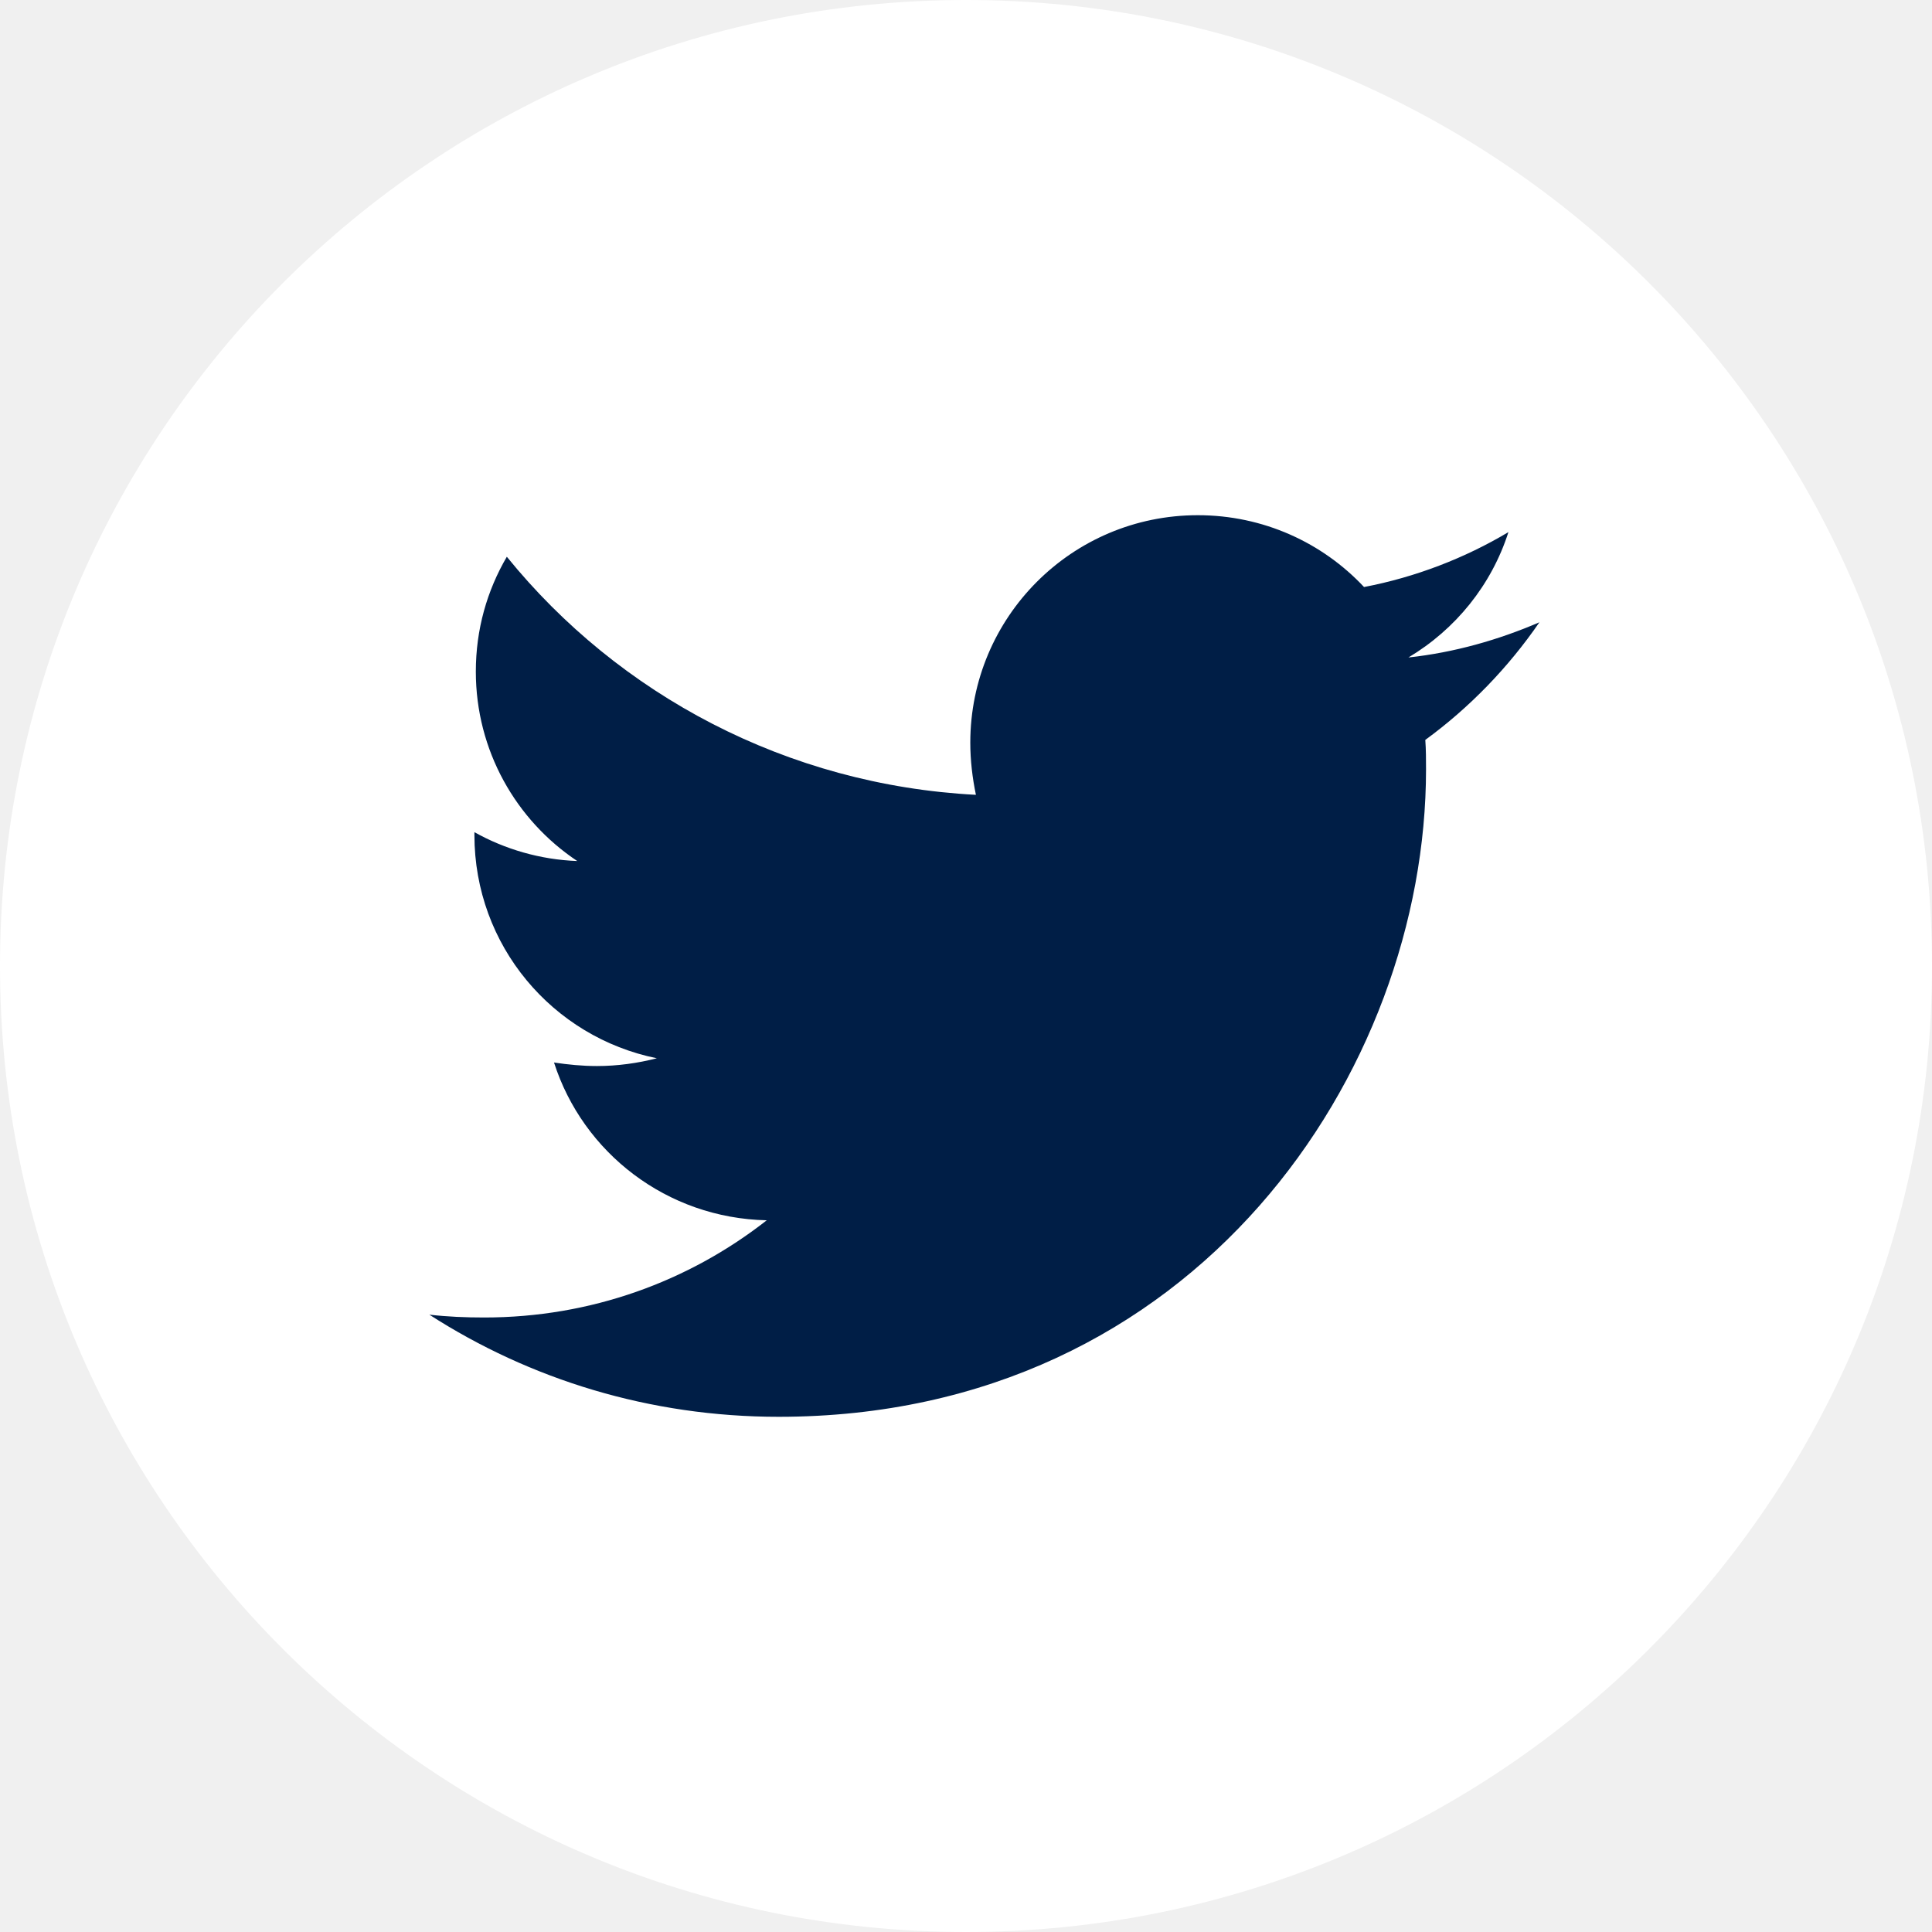
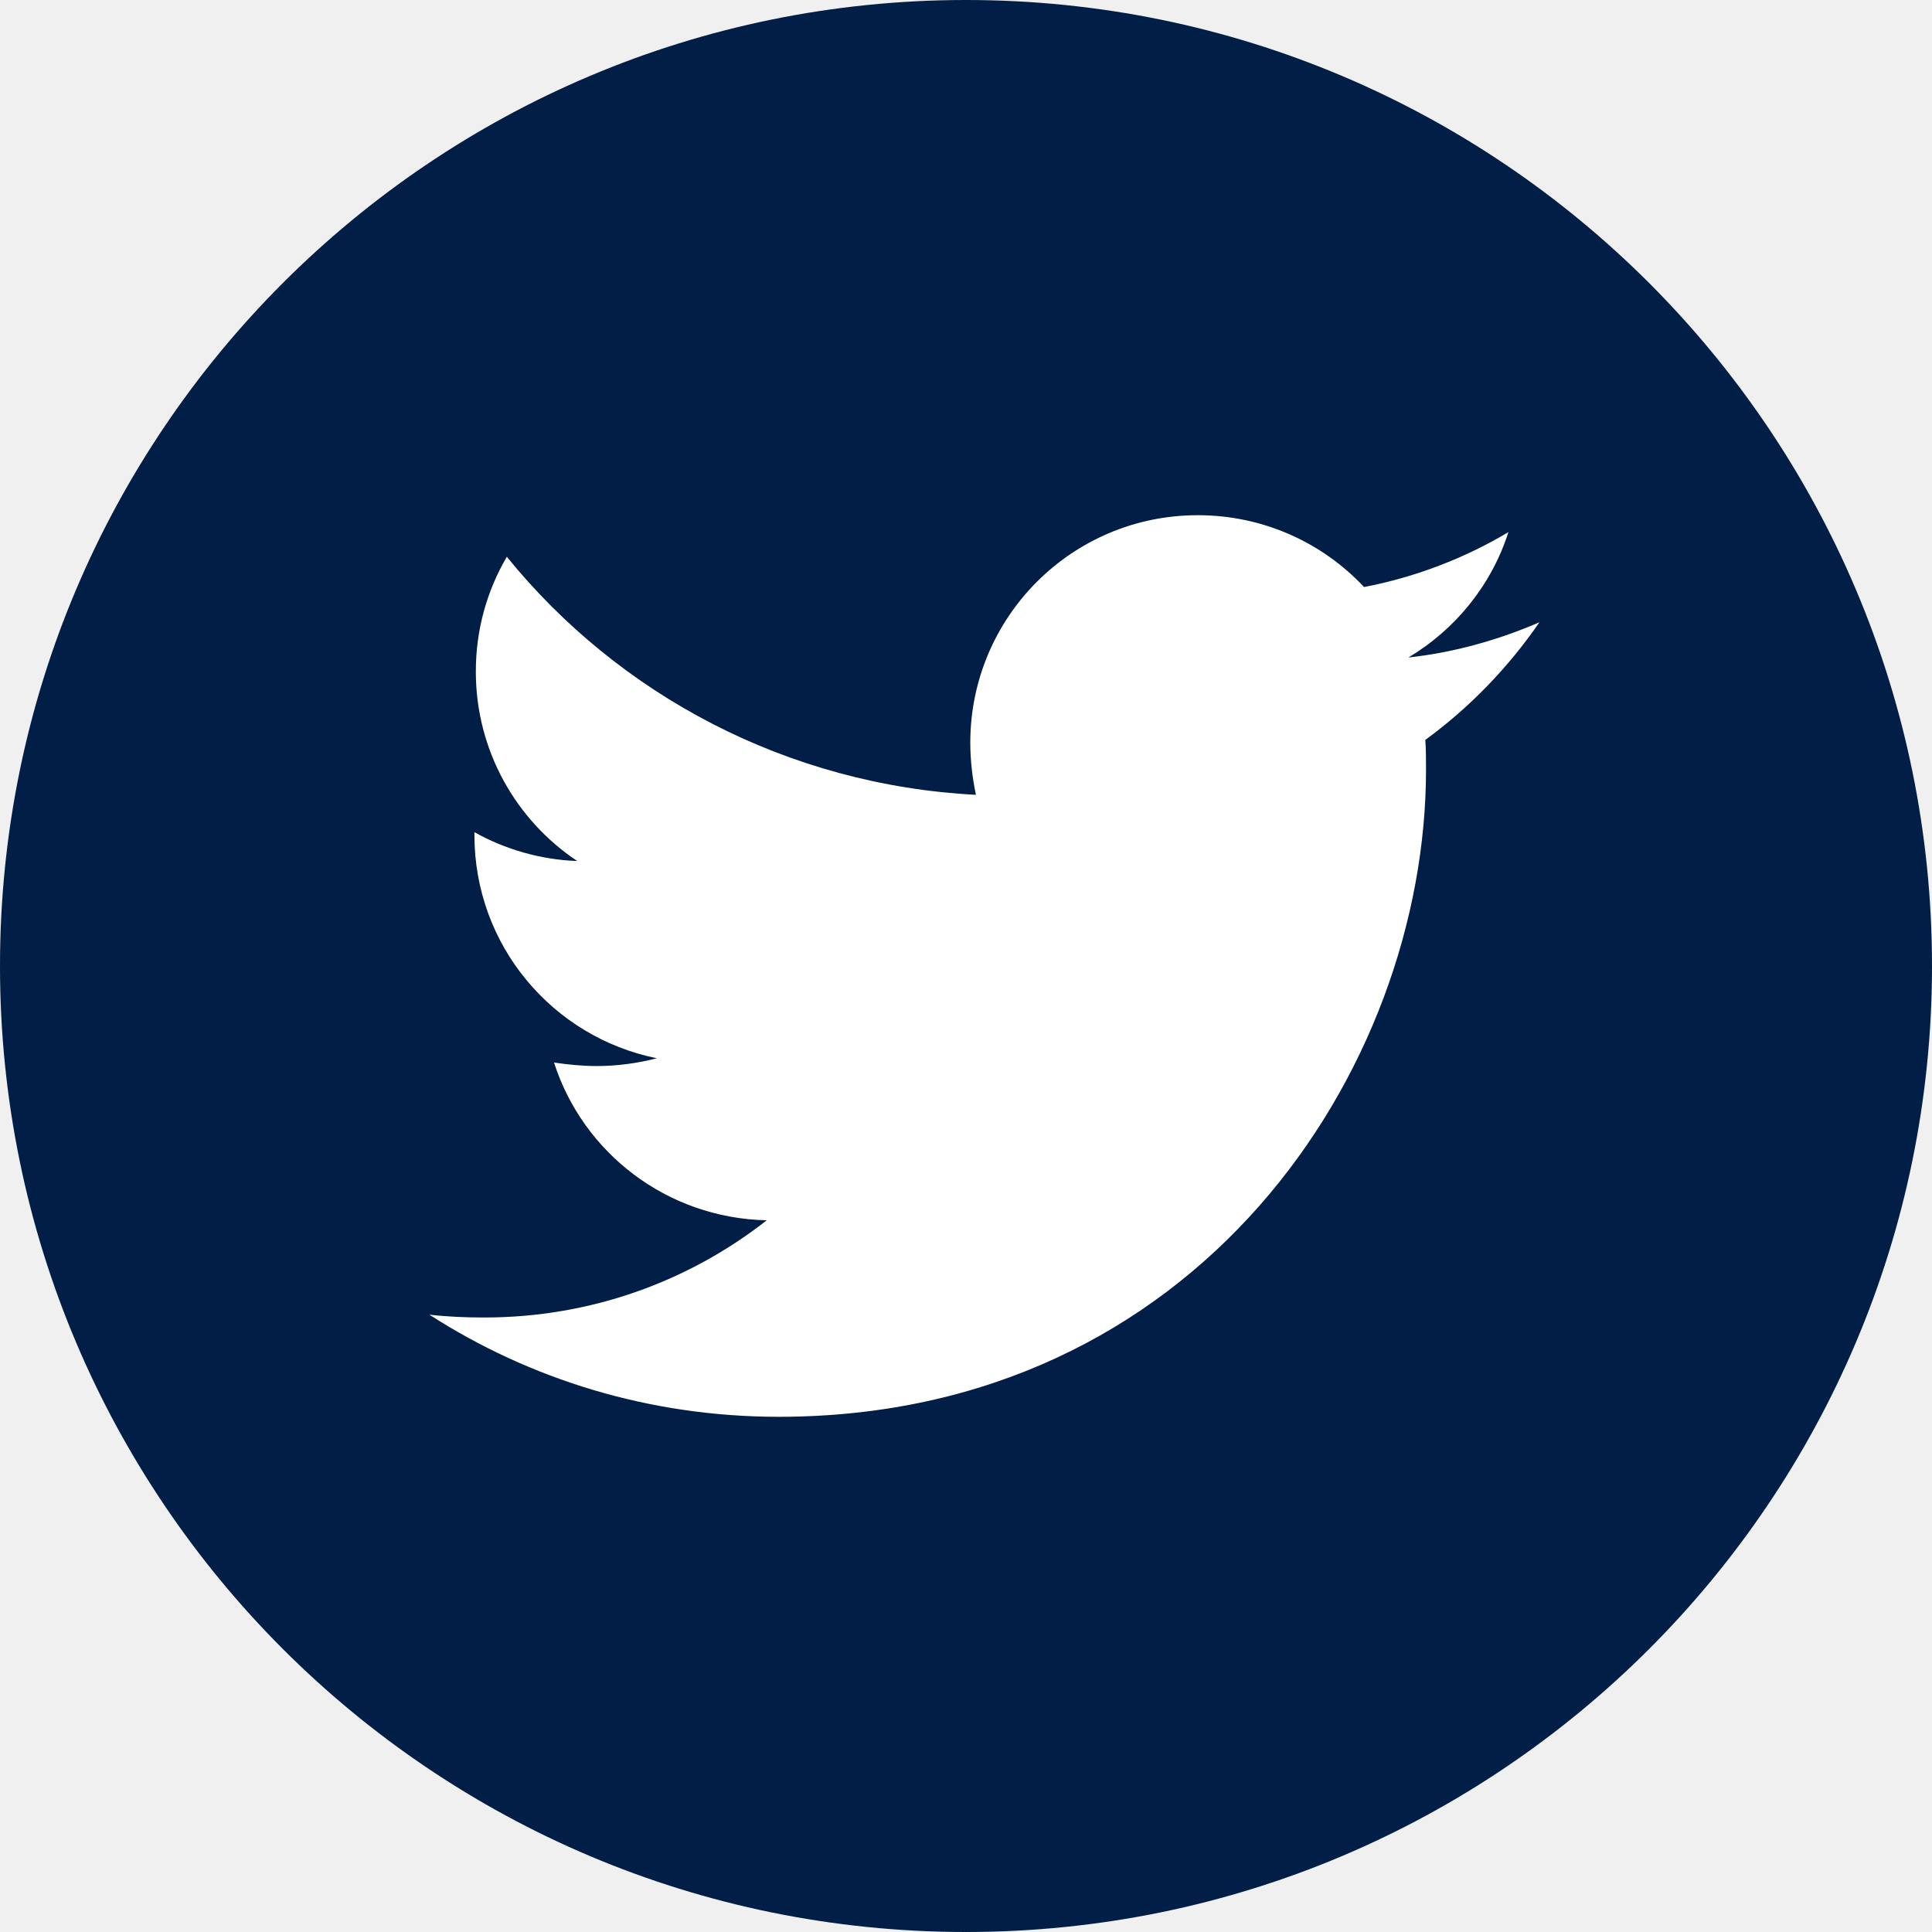
<svg xmlns="http://www.w3.org/2000/svg" width="45px" height="45px" viewBox="0 0 45 45" version="1.1">
  <defs />
  <g id="Page-1" stroke="none" stroke-width="1" fill="none" fill-rule="evenodd">
-     <g id="twitter-icon">
-       <circle id="Oval-Copy-2" fill="#FFFFFF" cx="22.5" cy="22.5" r="22.5" />
-       <path d="M35.856,14.494 C34.905,14.904 33.871,15.199 32.805,15.314 C33.904,14.658 34.741,13.624 35.134,12.394 C34.117,13.001 32.969,13.444 31.771,13.673 C30.803,12.64 29.425,12 27.899,12 C24.962,12 22.6,14.379 22.6,17.299 C22.6,17.709 22.649,18.12 22.731,18.513 C18.334,18.284 14.413,16.184 11.805,12.968 C11.345,13.755 11.083,14.658 11.083,15.642 C11.083,17.48 12.018,19.104 13.445,20.055 C12.576,20.023 11.755,19.777 11.05,19.383 L11.05,19.448 C11.05,22.024 12.871,24.157 15.299,24.649 C14.856,24.764 14.38,24.83 13.905,24.83 C13.56,24.83 13.232,24.797 12.904,24.748 C13.577,26.848 15.529,28.373 17.859,28.423 C16.038,29.85 13.757,30.687 11.28,30.687 C10.837,30.687 10.427,30.67 10,30.621 C12.346,32.13 15.135,33 18.137,33 C27.883,33 33.215,24.928 33.215,17.923 C33.215,17.693 33.215,17.463 33.198,17.234 C34.232,16.479 35.134,15.544 35.856,14.494 Z" id="" fill="#001E46" />
+     <g id="Social-icons" transform="translate(-220, 0)">
+       <g id="twitter-icon" transform="translate(220, 0)">
+         <circle id="Oval-Copy-2" fill="#001E46" cx="22.5" cy="22.5" r="22.5" />
+         <path d="M35.856,14.494 C34.905,14.904 33.871,15.199 32.805,15.314 C33.904,14.658 34.741,13.624 35.134,12.394 C34.117,13.001 32.969,13.444 31.771,13.673 C30.803,12.64 29.425,12 27.899,12 C24.962,12 22.6,14.379 22.6,17.299 C22.6,17.709 22.649,18.12 22.731,18.513 C18.334,18.284 14.413,16.184 11.805,12.968 C11.345,13.755 11.083,14.658 11.083,15.642 C11.083,17.48 12.018,19.104 13.445,20.055 C12.576,20.023 11.755,19.777 11.05,19.383 L11.05,19.448 C11.05,22.024 12.871,24.157 15.299,24.649 C14.856,24.764 14.38,24.83 13.905,24.83 C13.56,24.83 13.232,24.797 12.904,24.748 C13.577,26.848 15.529,28.373 17.859,28.423 C16.038,29.85 13.757,30.687 11.28,30.687 C10.837,30.687 10.427,30.67 10,30.621 C12.346,32.13 15.135,33 18.137,33 C27.883,33 33.215,24.928 33.215,17.923 C33.215,17.693 33.215,17.463 33.198,17.234 C34.232,16.479 35.134,15.544 35.856,14.494 Z" id="" fill="#FFFFFF" />
+       </g>
    </g>
  </g>
</svg>
